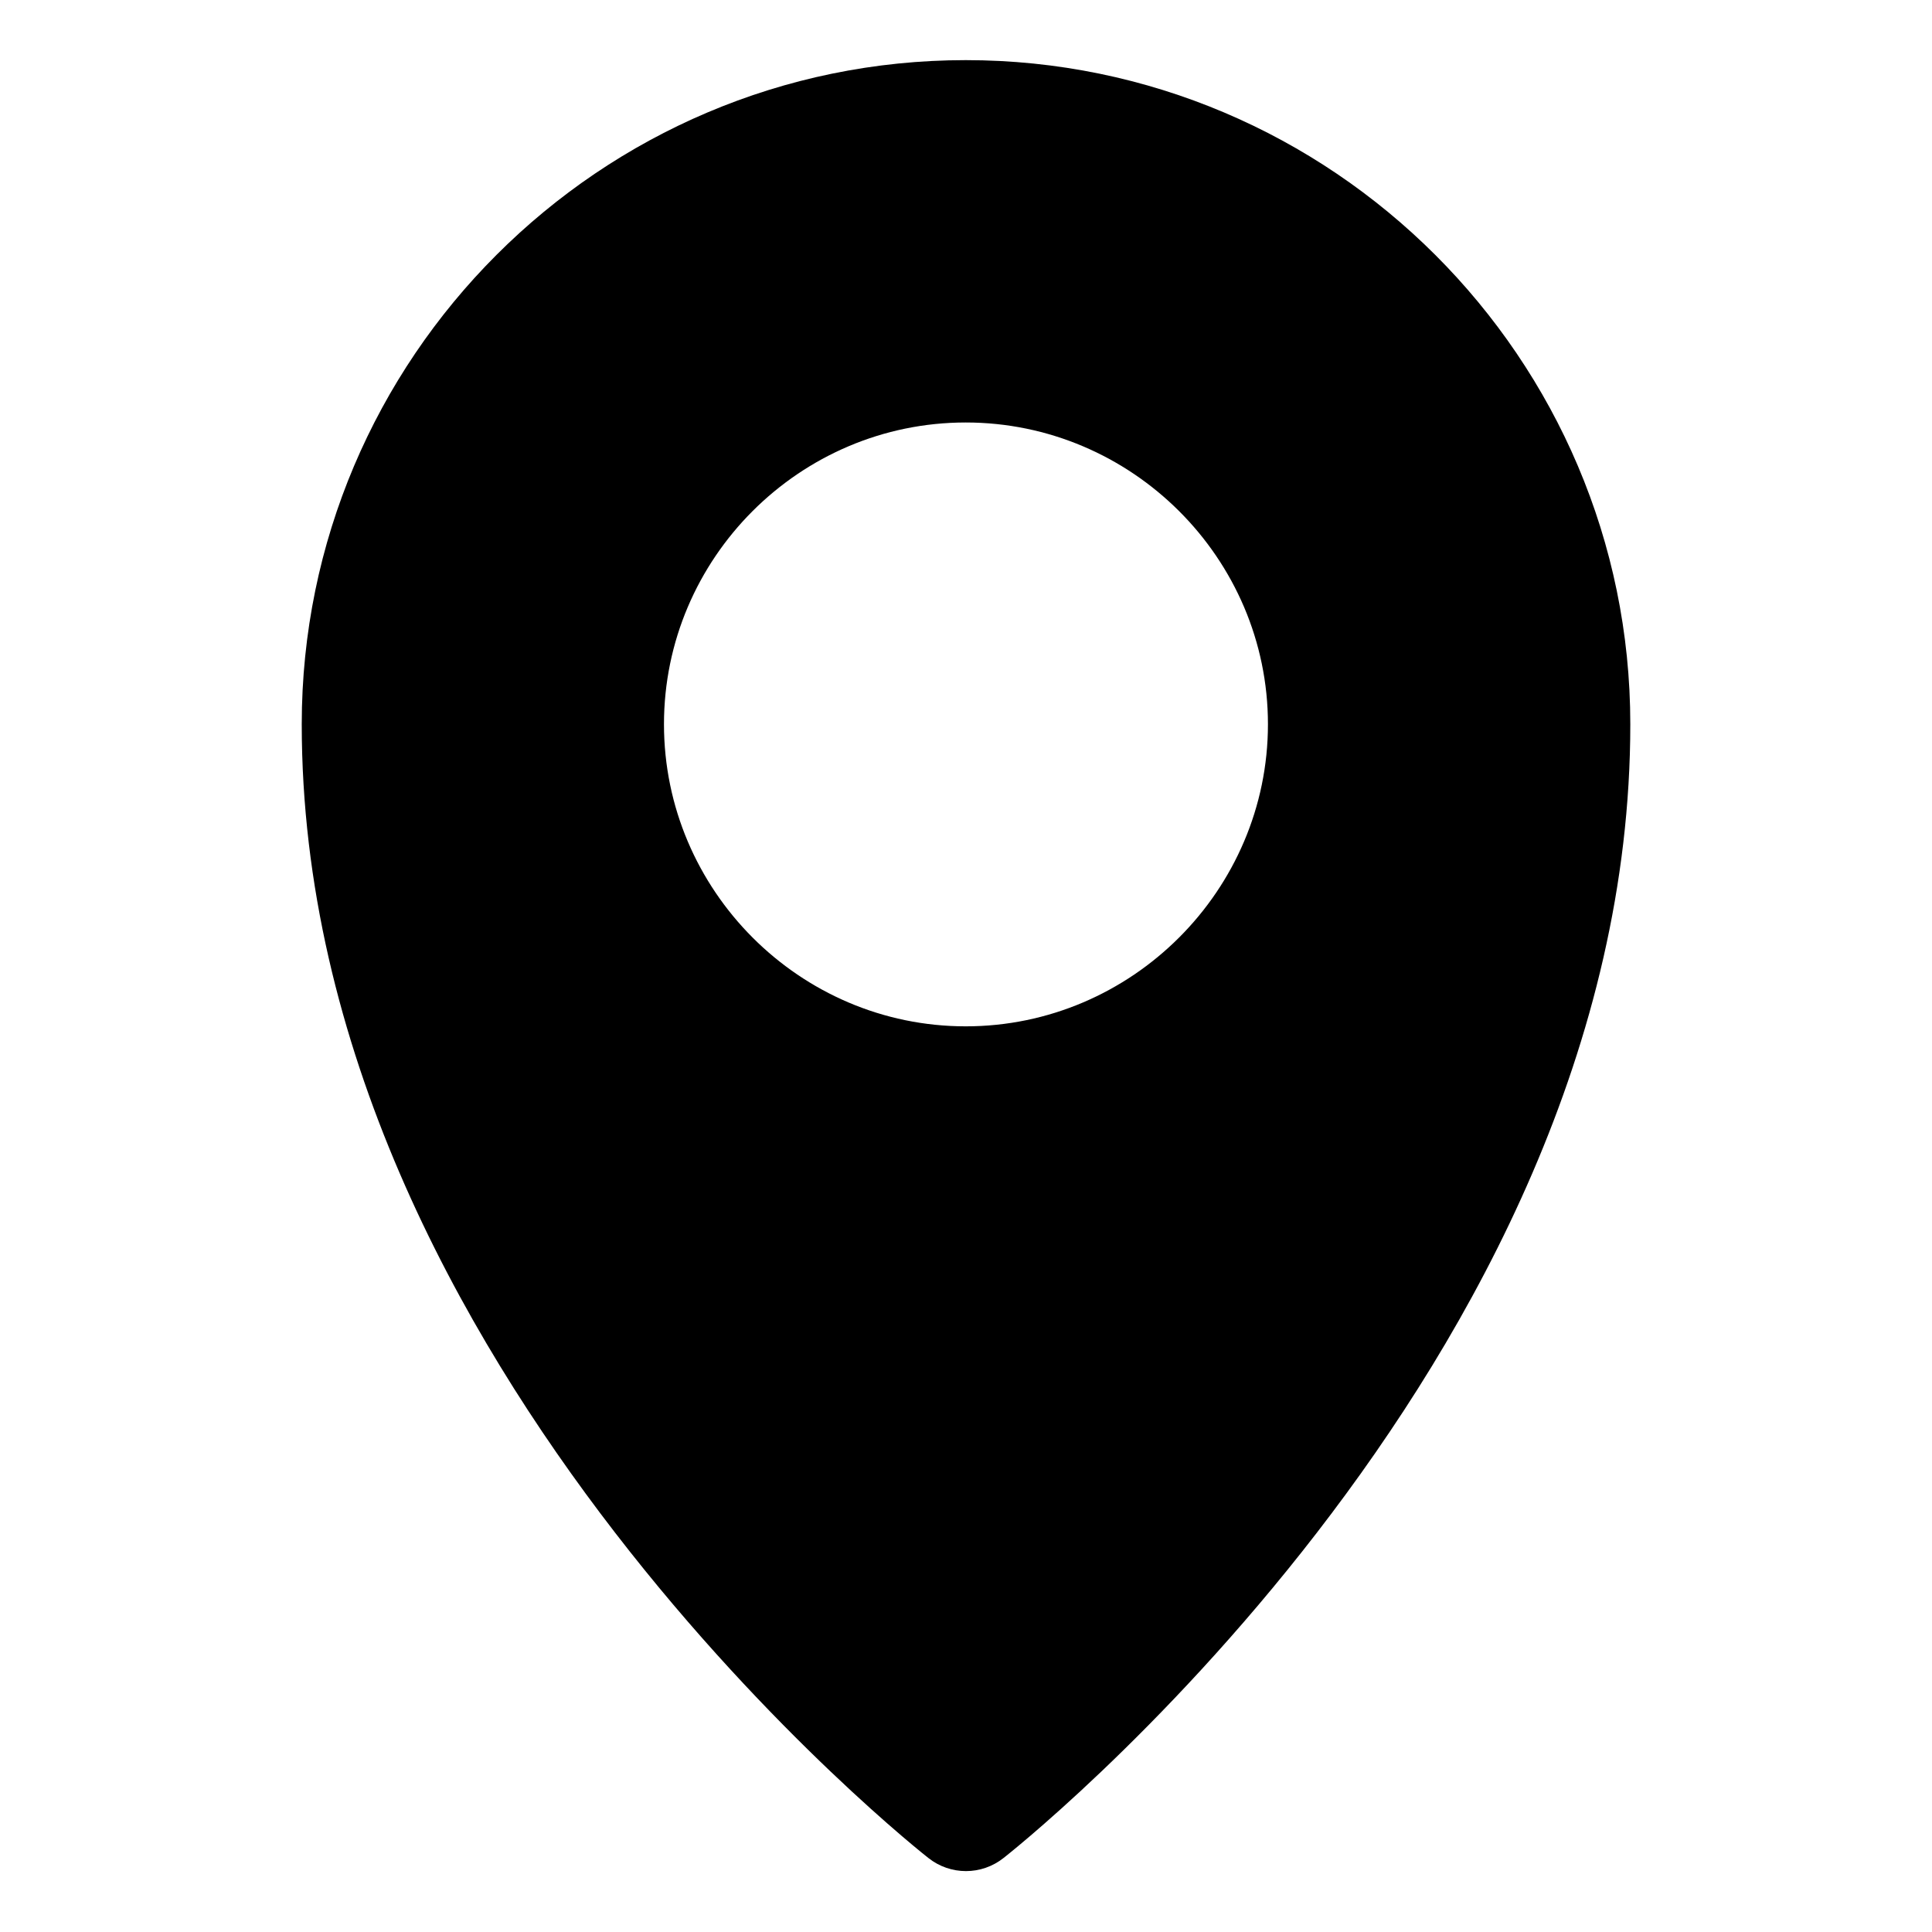
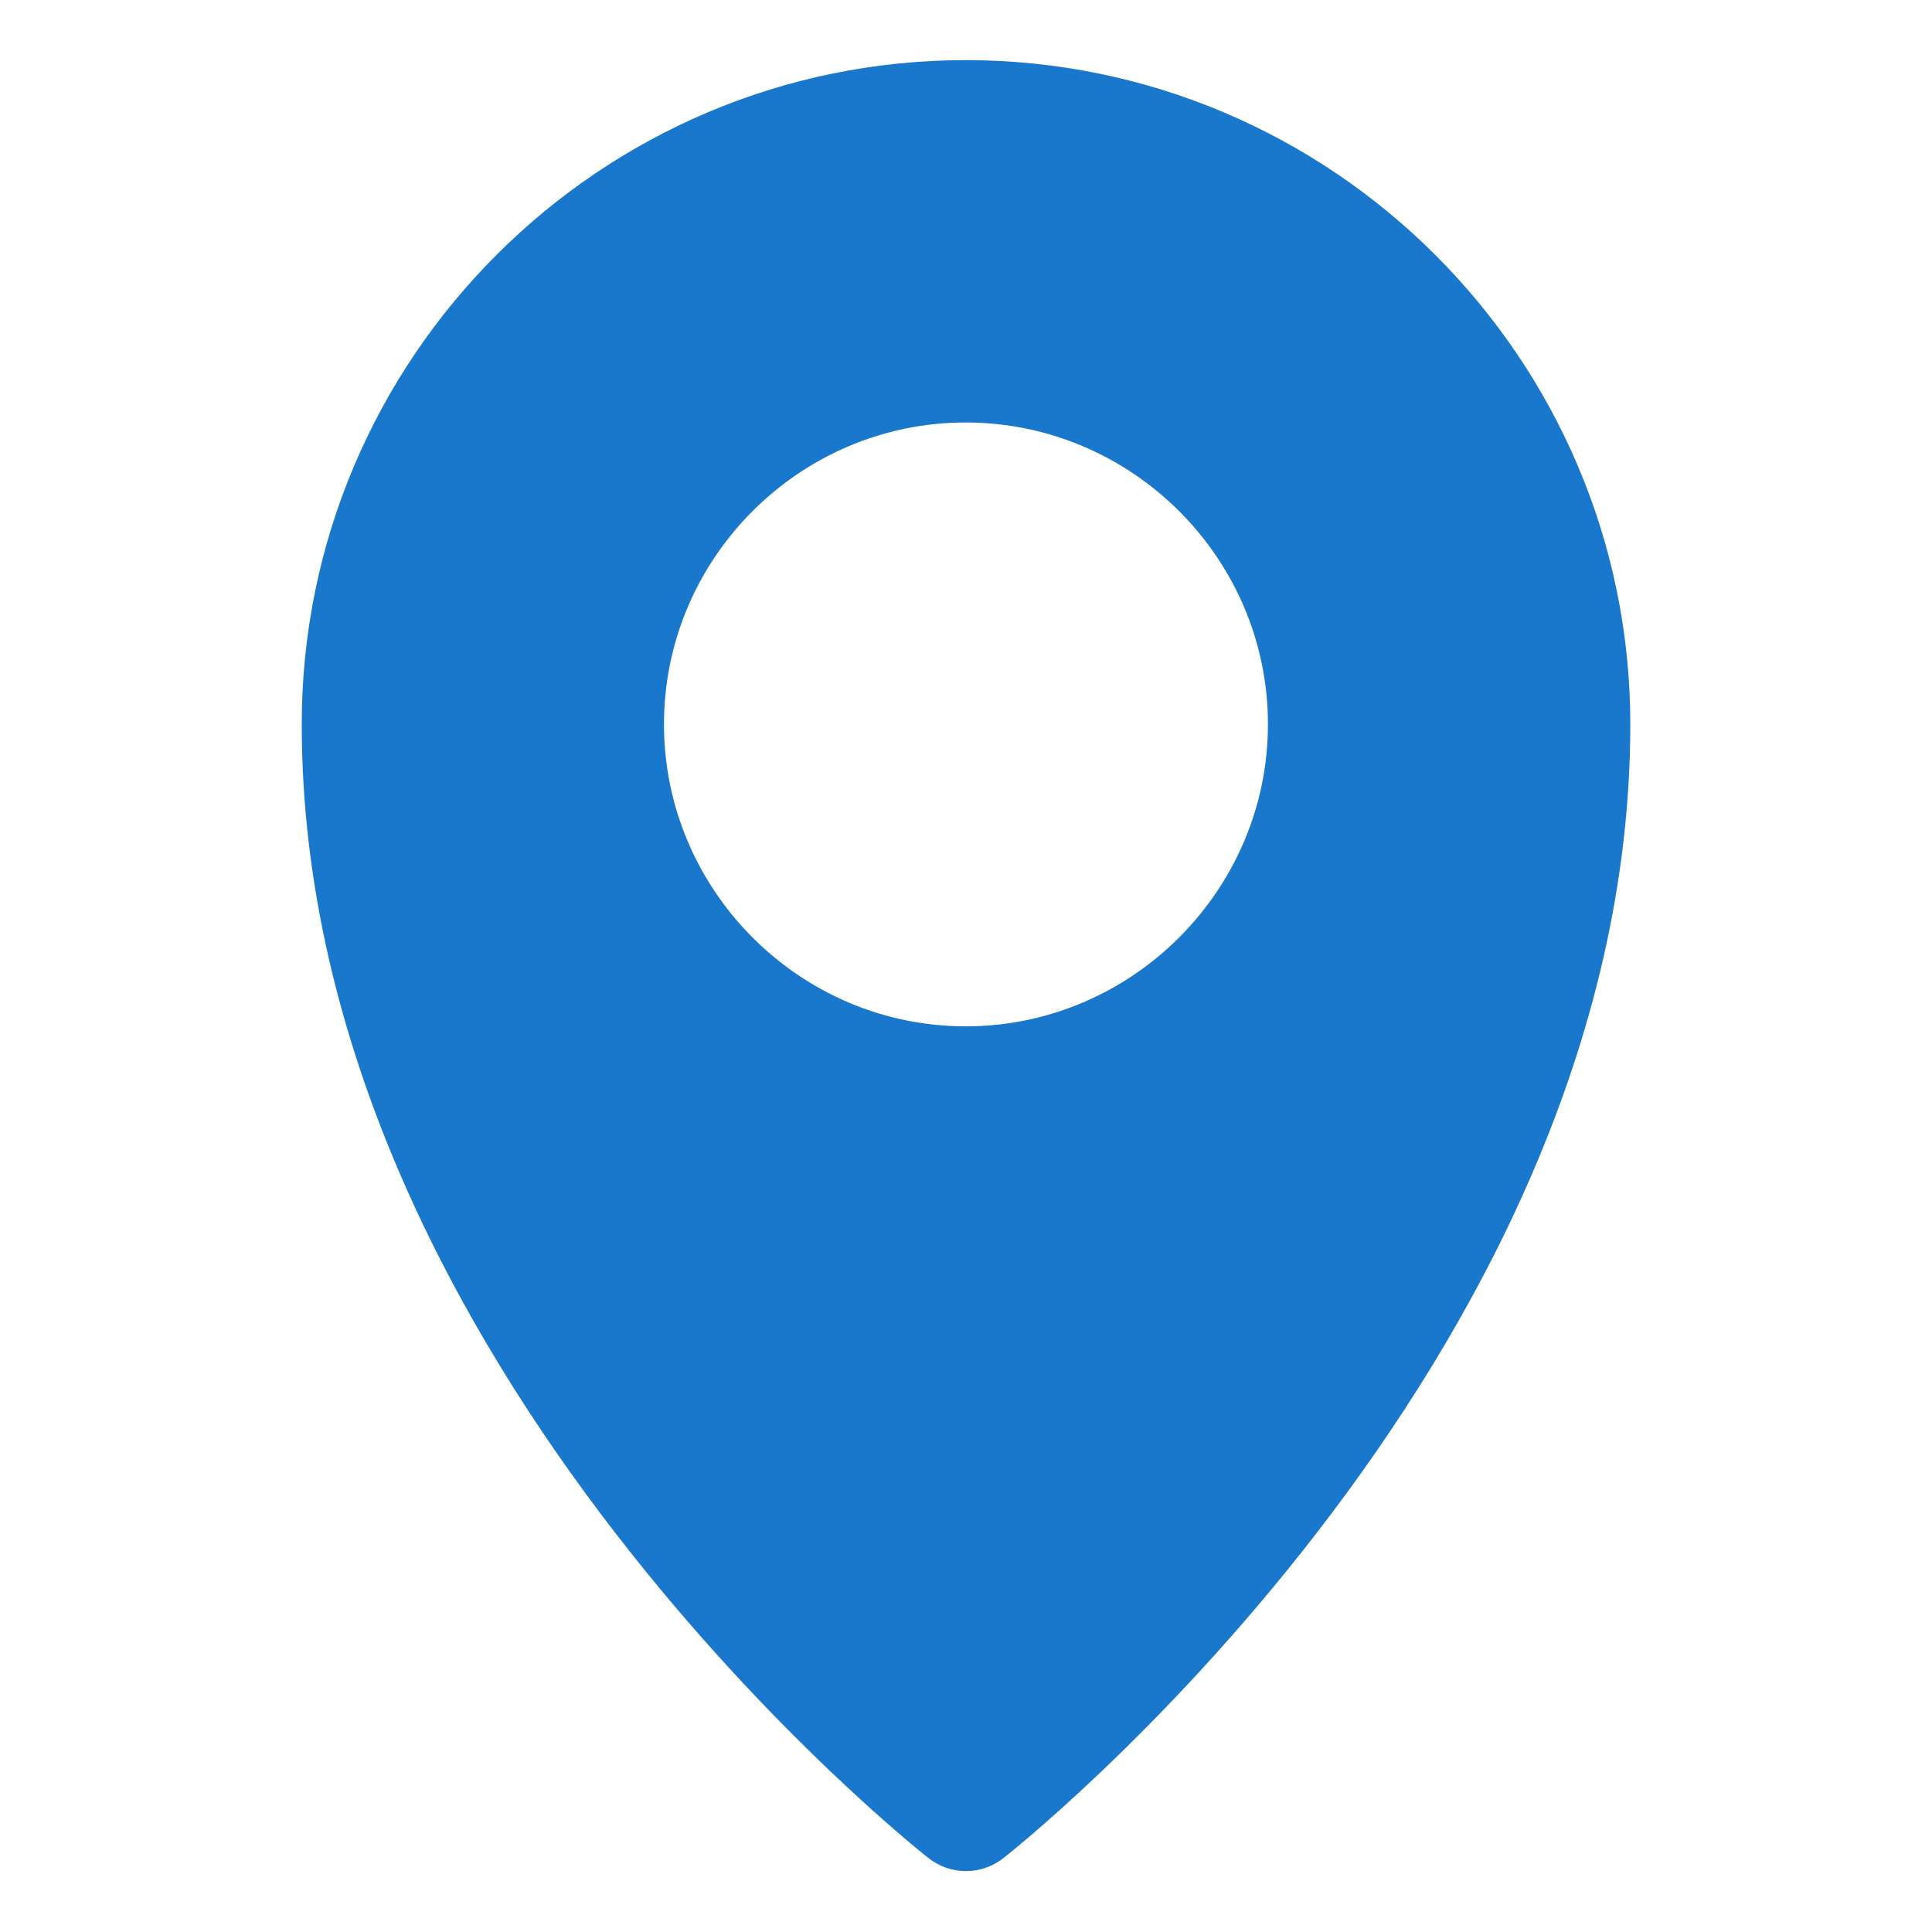
<svg xmlns="http://www.w3.org/2000/svg" width="20px" height="20px" viewBox="0 0 8.467 8.467" id="svg8" version="1.1">
  <defs id="defs2" />
  <g id="layer1" transform="translate(0,-288.5333)">
-     <path d="m 15.996,0.996 c -6.063,0 -10.998,4.937 -10.998,11 -3.8e-6,10.669 10.379,18.779 10.379,18.779 0.365,0.29 0.881,0.29 1.246,0 0,0 10.381,-8.111 10.381,-18.779 C 27.004,5.933 22.059,0.996 15.996,0.996 Z m 0,6.002 c 2.75,0 5.006,2.248 5.006,4.998 C 21.002,14.746 18.746,17 15.996,17 c -2.75,0 -4.998,-2.254 -4.998,-5.004 9e-6,-2.75 2.248,-4.998 4.998,-4.998 z" id="path929" style="color:#000000;font-style:normal;font-variant:normal;font-weight:normal;font-stretch:normal;font-size:medium;line-height:normal;font-family:sans-serif;font-variant-ligatures:normal;font-variant-position:normal;font-variant-caps:normal;font-variant-numeric:normal;font-variant-alternates:normal;font-feature-settings:normal;text-indent:0;text-align:start;text-decoration:none;text-decoration-line:none;text-decoration-style:solid;text-decoration-color:#000000;letter-spacing:normal;word-spacing:normal;text-transform:none;writing-mode:lr-tb;direction:ltr;text-orientation:mixed;dominant-baseline:auto;baseline-shift:baseline;text-anchor:start;white-space:normal;shape-padding:0;clip-rule:nonzero;display:inline;overflow:visible;visibility:visible;opacity:1;isolation:auto;mix-blend-mode:normal;color-interpolation:sRGB;color-interpolation-filters:linearRGB;solid-color:#000000;solid-opacity:1;vector-effect:none;fill:#000000;fill-opacity:1;fill-rule:nonzero;stroke:none;stroke-width:2;stroke-linecap:round;stroke-linejoin:round;stroke-miterlimit:4;stroke-dasharray:none;stroke-dashoffset:0;stroke-opacity:1;paint-order:stroke fill markers;color-rendering:auto;image-rendering:auto;shape-rendering:auto;text-rendering:auto;enable-background:accumulate" transform="matrix(0.2645833,0,0,0.2645833,0,288.5333)" />
+     <path d="m 15.996,0.996 c -6.063,0 -10.998,4.937 -10.998,11 -3.8e-6,10.669 10.379,18.779 10.379,18.779 0.365,0.29 0.881,0.29 1.246,0 0,0 10.381,-8.111 10.381,-18.779 C 27.004,5.933 22.059,0.996 15.996,0.996 Z m 0,6.002 c 2.75,0 5.006,2.248 5.006,4.998 C 21.002,14.746 18.746,17 15.996,17 c -2.75,0 -4.998,-2.254 -4.998,-5.004 9e-6,-2.75 2.248,-4.998 4.998,-4.998 z" id="path929" style="color:#1977CC;font-style:normal;font-variant:normal;font-weight:normal;font-stretch:normal;font-size:medium;line-height:normal;font-family:sans-serif;font-variant-ligatures:normal;font-variant-position:normal;font-variant-caps:normal;font-variant-numeric:normal;font-variant-alternates:normal;font-feature-settings:normal;text-indent:0;text-align:start;text-decoration:none;text-decoration-line:none;text-decoration-style:solid;text-decoration-color:#1977CC;letter-spacing:normal;word-spacing:normal;text-transform:none;writing-mode:lr-tb;direction:ltr;text-orientation:mixed;dominant-baseline:auto;baseline-shift:baseline;text-anchor:start;white-space:normal;shape-padding:0;clip-rule:nonzero;display:inline;overflow:visible;visibility:visible;opacity:1;isolation:auto;mix-blend-mode:normal;color-interpolation:sRGB;color-interpolation-filters:linearRGB;solid-color:#1977CC;solid-opacity:1;vector-effect:none;fill:#1977CC;fill-opacity:1;fill-rule:nonzero;stroke:none;stroke-width:2;stroke-linecap:round;stroke-linejoin:round;stroke-miterlimit:4;stroke-dasharray:none;stroke-dashoffset:0;stroke-opacity:1;paint-order:stroke fill markers;color-rendering:auto;image-rendering:auto;shape-rendering:auto;text-rendering:auto;enable-background:accumulate" transform="matrix(0.2645833,0,0,0.2645833,0,288.5333)" />
  </g>
</svg>
